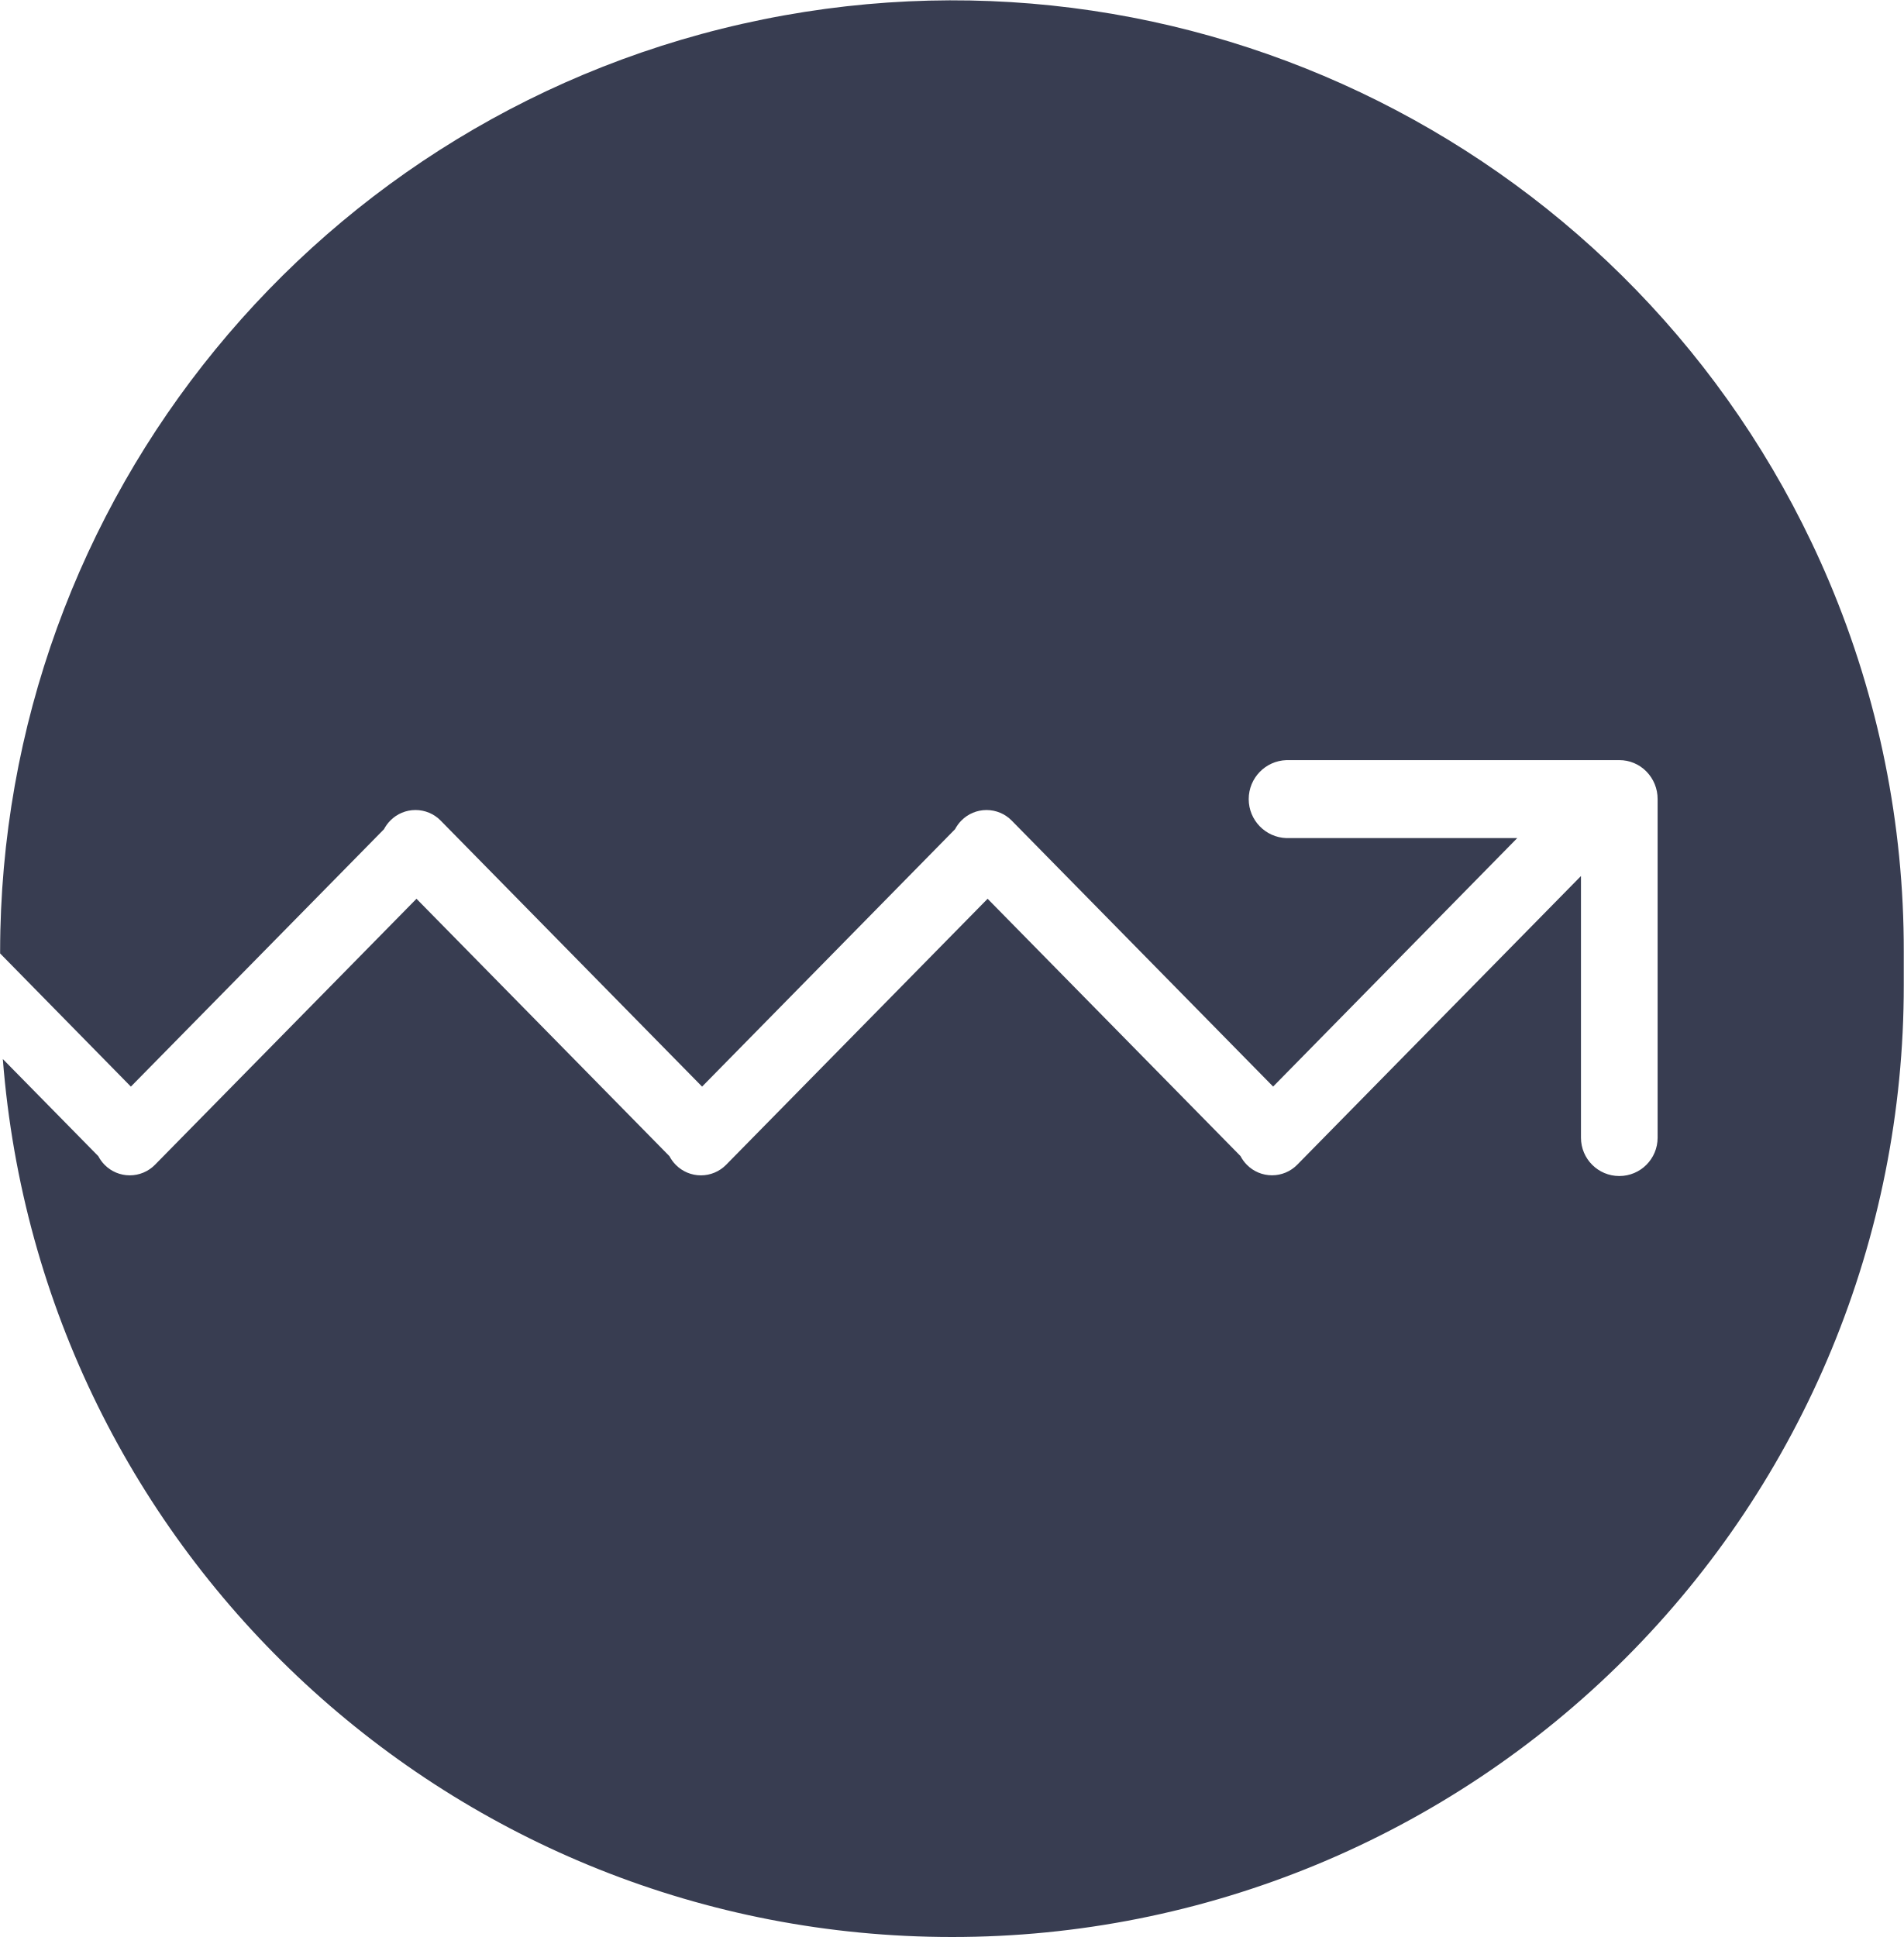
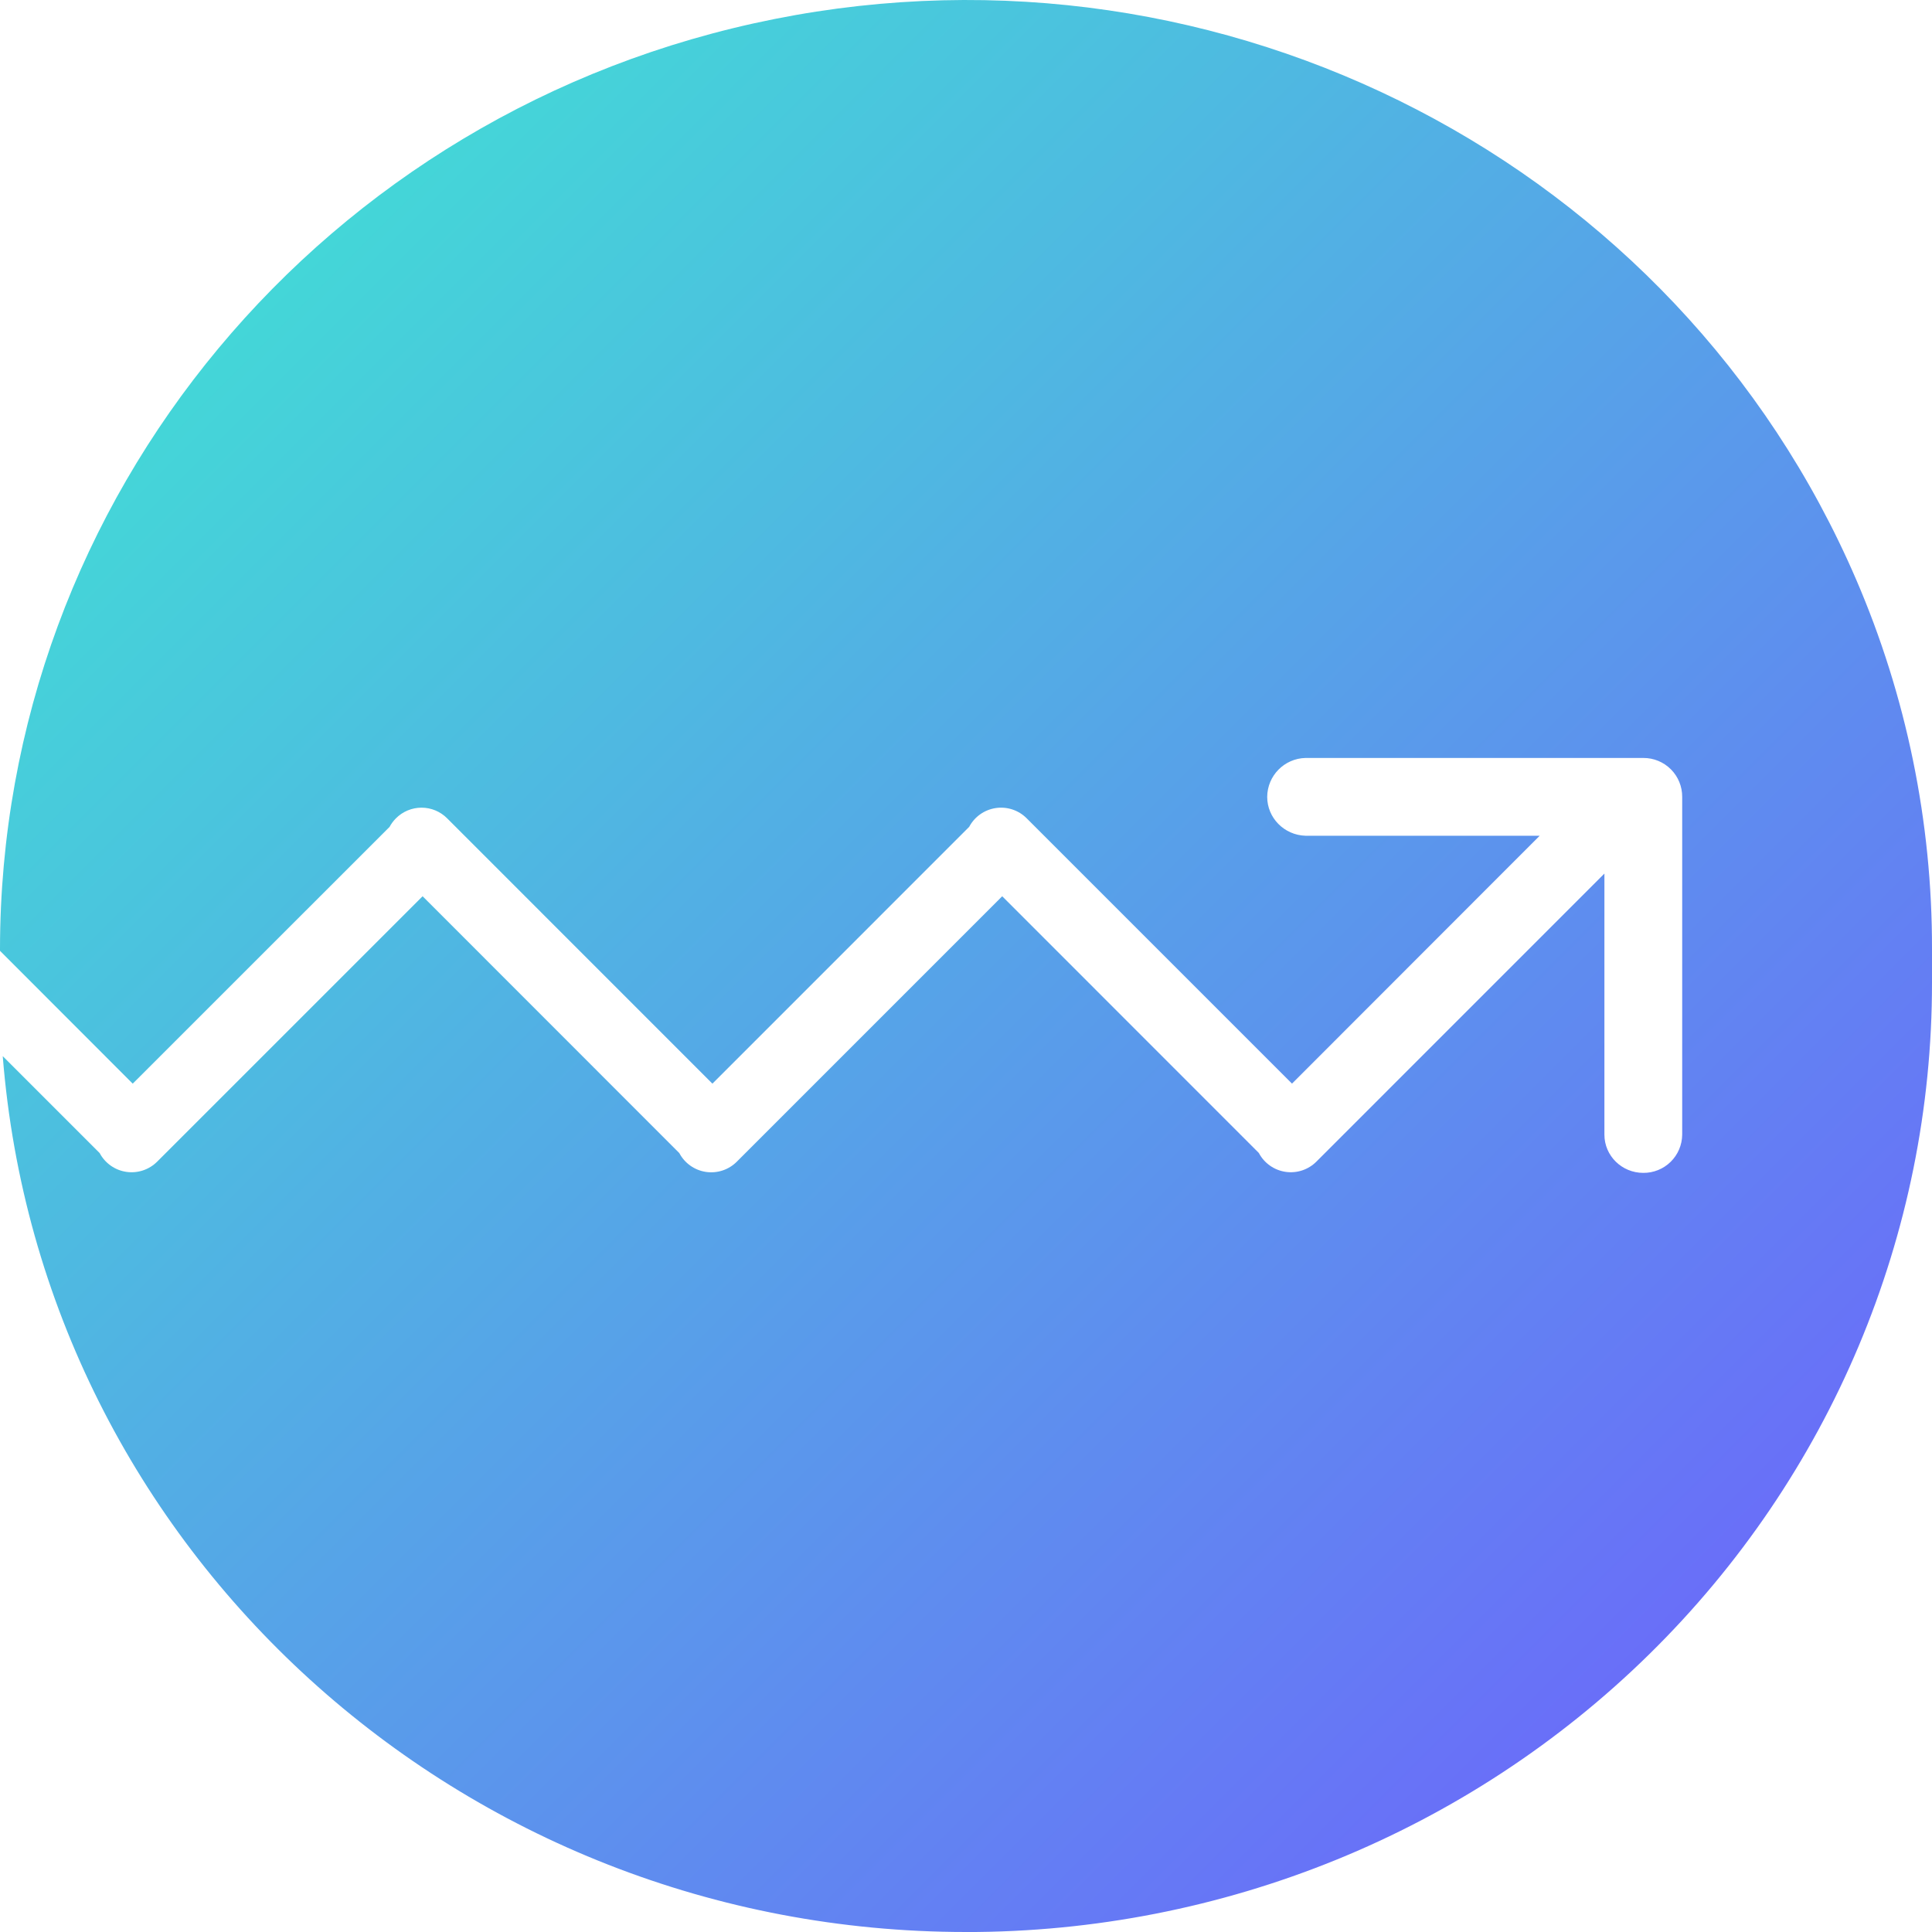
- <svg xmlns="http://www.w3.org/2000/svg" width="49.134" height="50" viewBox="0 0 49.134 50">
-   <path fill="#383d51" d="M24.567 50A24.57 24.57 0 01.073 27.337l2.464 2.507a.967.967 0 00.162.223.912.912 0 001.3 0l6.75-6.867 6.528 6.644a.946.946 0 00.163.223.911.911 0 001.3 0l6.749-6.867 6.526 6.641a.96.96 0 00.164.225.912.912 0 001.3 0l7.324-7.453v6.755a.989.989 0 101.978 0v-8.741a1.01 1.01 0 00-.289-.712.975.975 0 00-.7-.294h-8.589a1.007 1.007 0 000 2.013h5.955l-6.3 6.414-6.747-6.866a.911.911 0 00-1.3 0 .942.942 0 00-.162.222l-6.529 6.645-6.747-6.867a.91.91 0 00-1.3 0 .947.947 0 00-.163.223l-6.532 6.644-3.375-3.438v-.044A24.573 24.573 0 0147.203 15a24.414 24.414 0 011.931 9.563v.866A24.547 24.547 0 0124.567 50z" />
+ <svg xmlns="http://www.w3.org/2000/svg" width="50" height="50" viewBox="0 0 50 50">
+   <defs>
+     <linearGradient x1="0%" y1="0%" x2="100%" y2="100%" id="ui81l7z70a">
+       <stop stop-color="#3CECD1" offset="0%" />
+       <stop stop-color="#7159FF" offset="100%" />
+     </linearGradient>
+   </defs>
+   <path d="M24.998 50C11.942 49.999 1.085 40.126.071 27.333l2.508 2.508a.936.936 0 0 0 1.488.223l6.87-6.869 6.643 6.646a.935.935 0 0 0 1.489.223l6.868-6.869 6.641 6.643a.936.936 0 0 0 1.49.225l7.454-7.455v6.757c0 .546.45.989 1.006.989a.998.998 0 0 0 1.007-.99v-8.742a1.001 1.001 0 0 0-1.007-1.006h-8.74a1.015 1.015 0 0 0-.993 1.007c0 .543.44.99.992 1.006h6.06l-6.41 6.415-6.867-6.867a.935.935 0 0 0-1.488.222l-6.645 6.646-6.866-6.868a.934.934 0 0 0-1.323 0 .948.948 0 0 0-.166.223l-6.647 6.645L0 24.607v-.044C.008 12.877 8.387 2.813 20.04.493 31.693-1.83 43.398 4.233 48.035 14.993A24.056 24.056 0 0 1 50 24.56v.866c.006 6.519-2.625 12.773-7.315 17.383-4.69 4.61-11.053 7.197-17.687 7.192z" fill="url(#ui81l7z70a)" fill-rule="nonzero" />
</svg>
